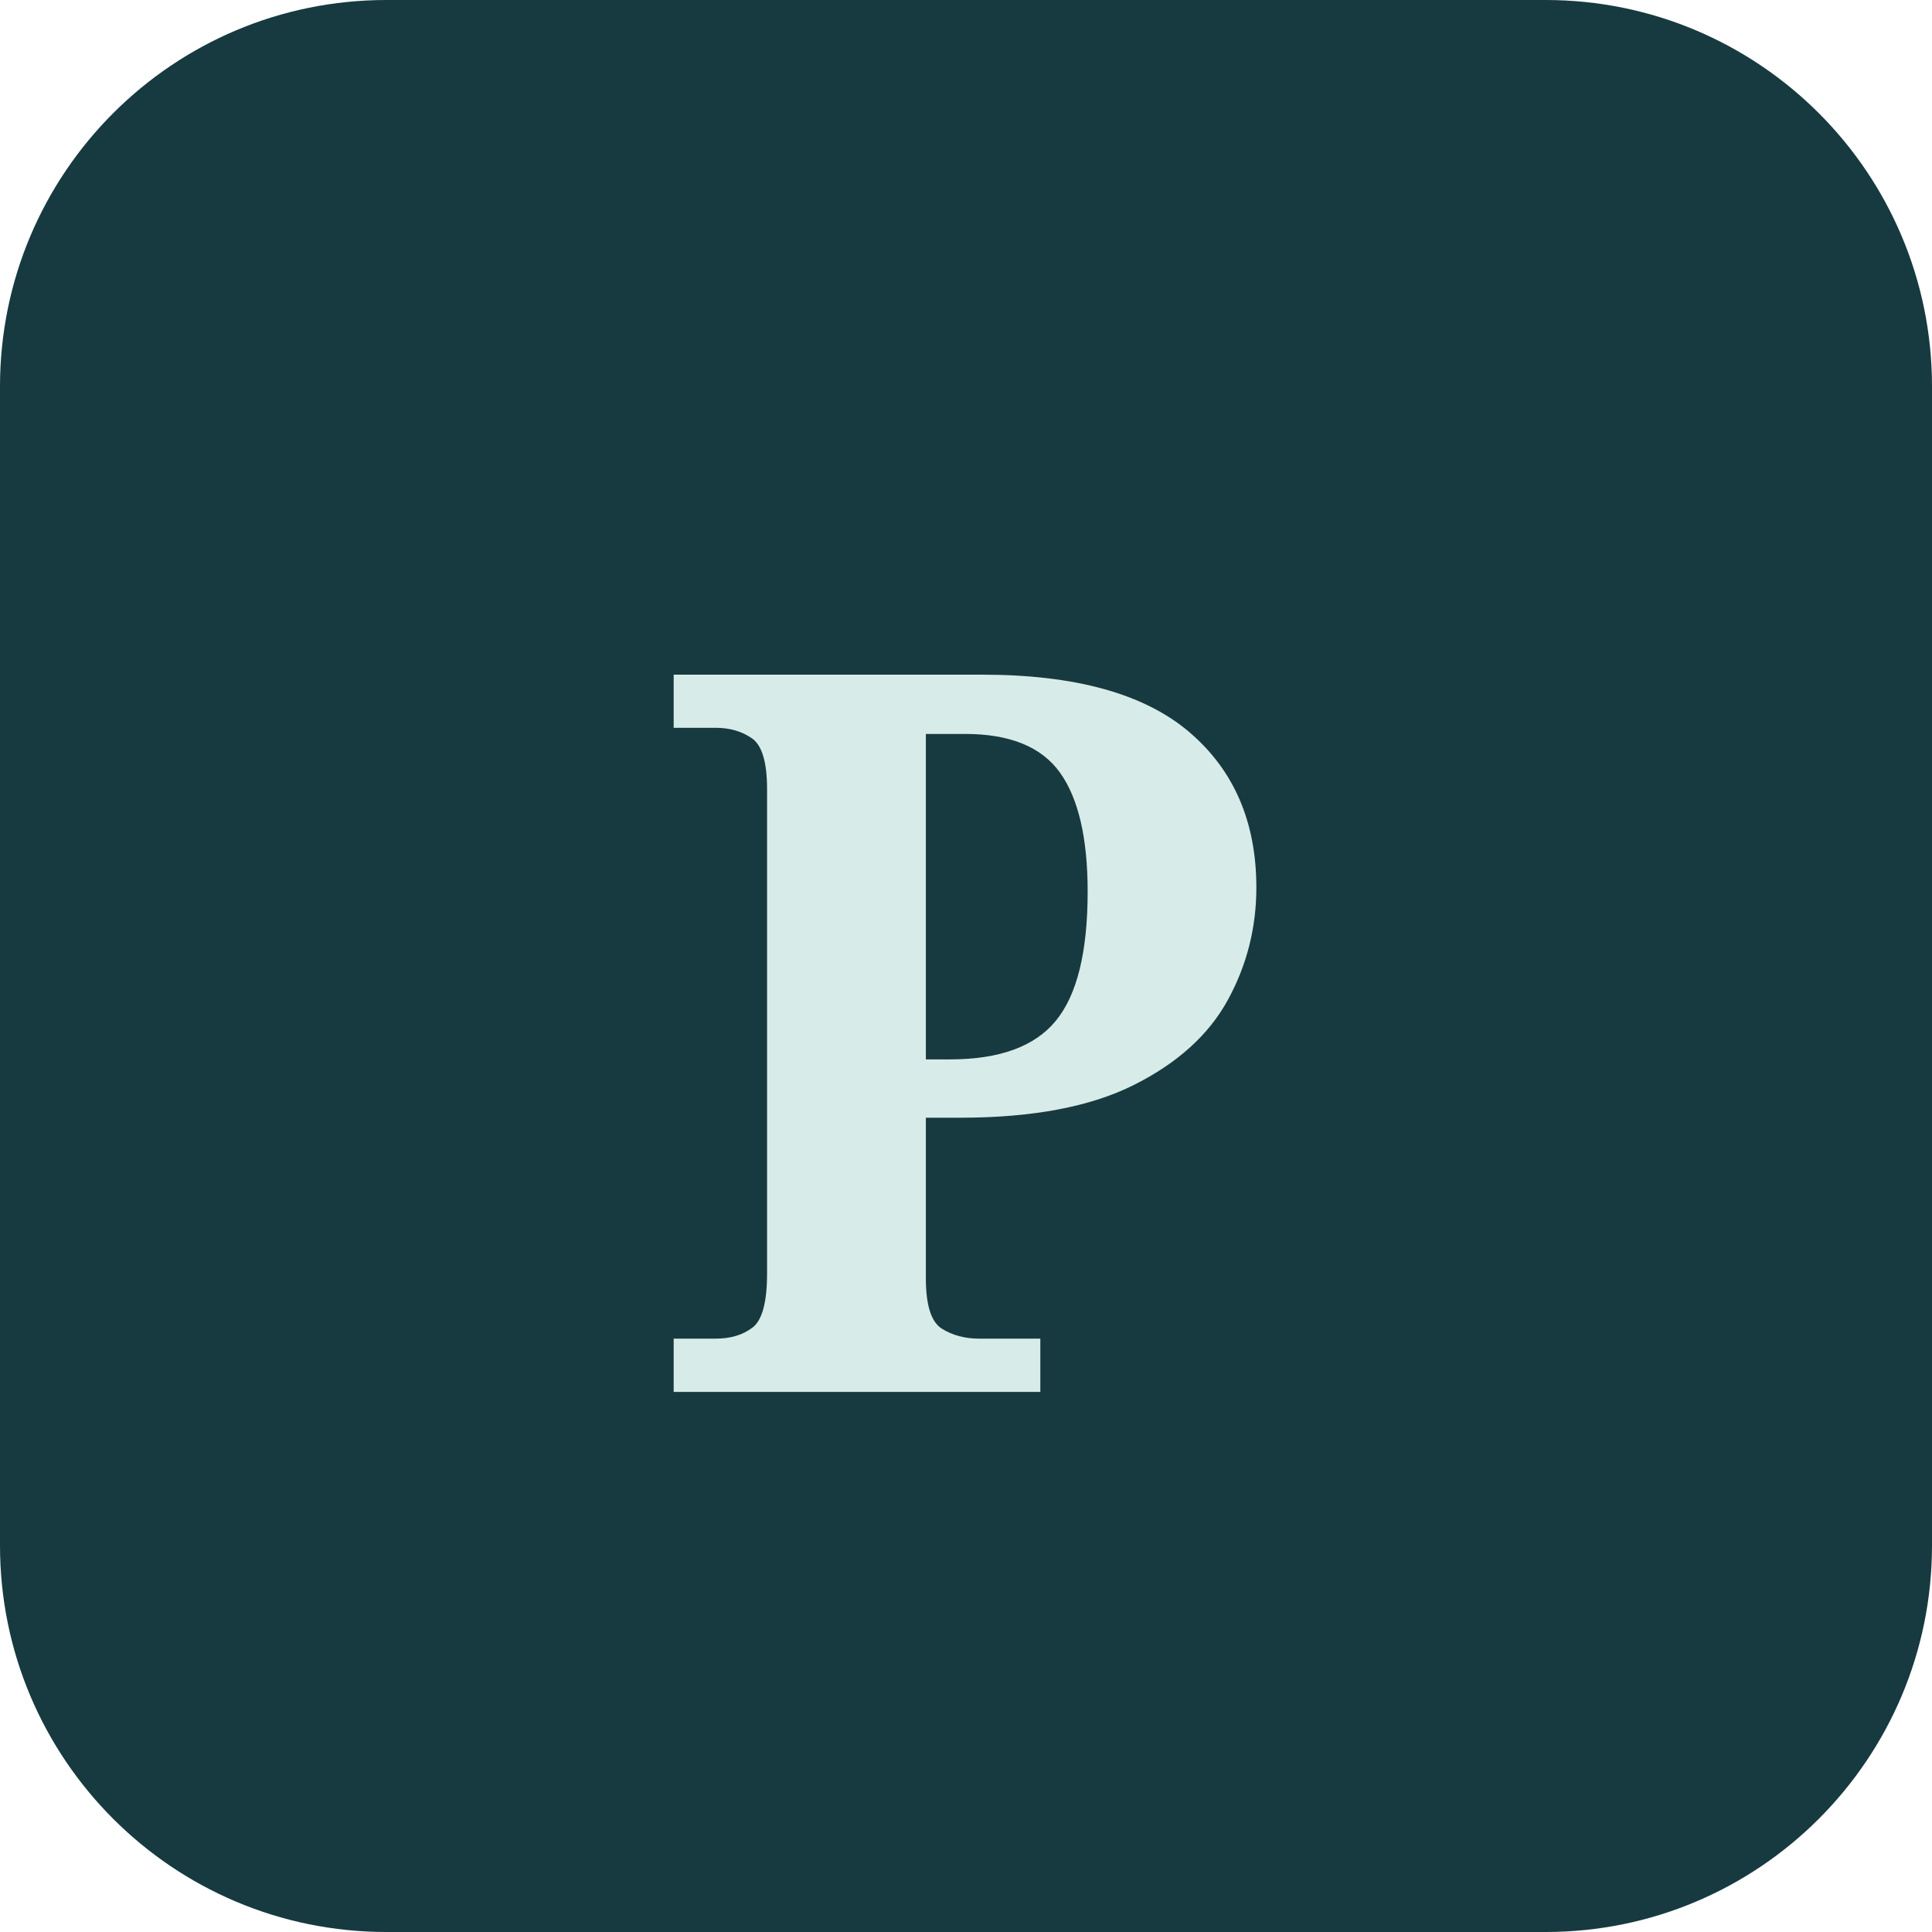
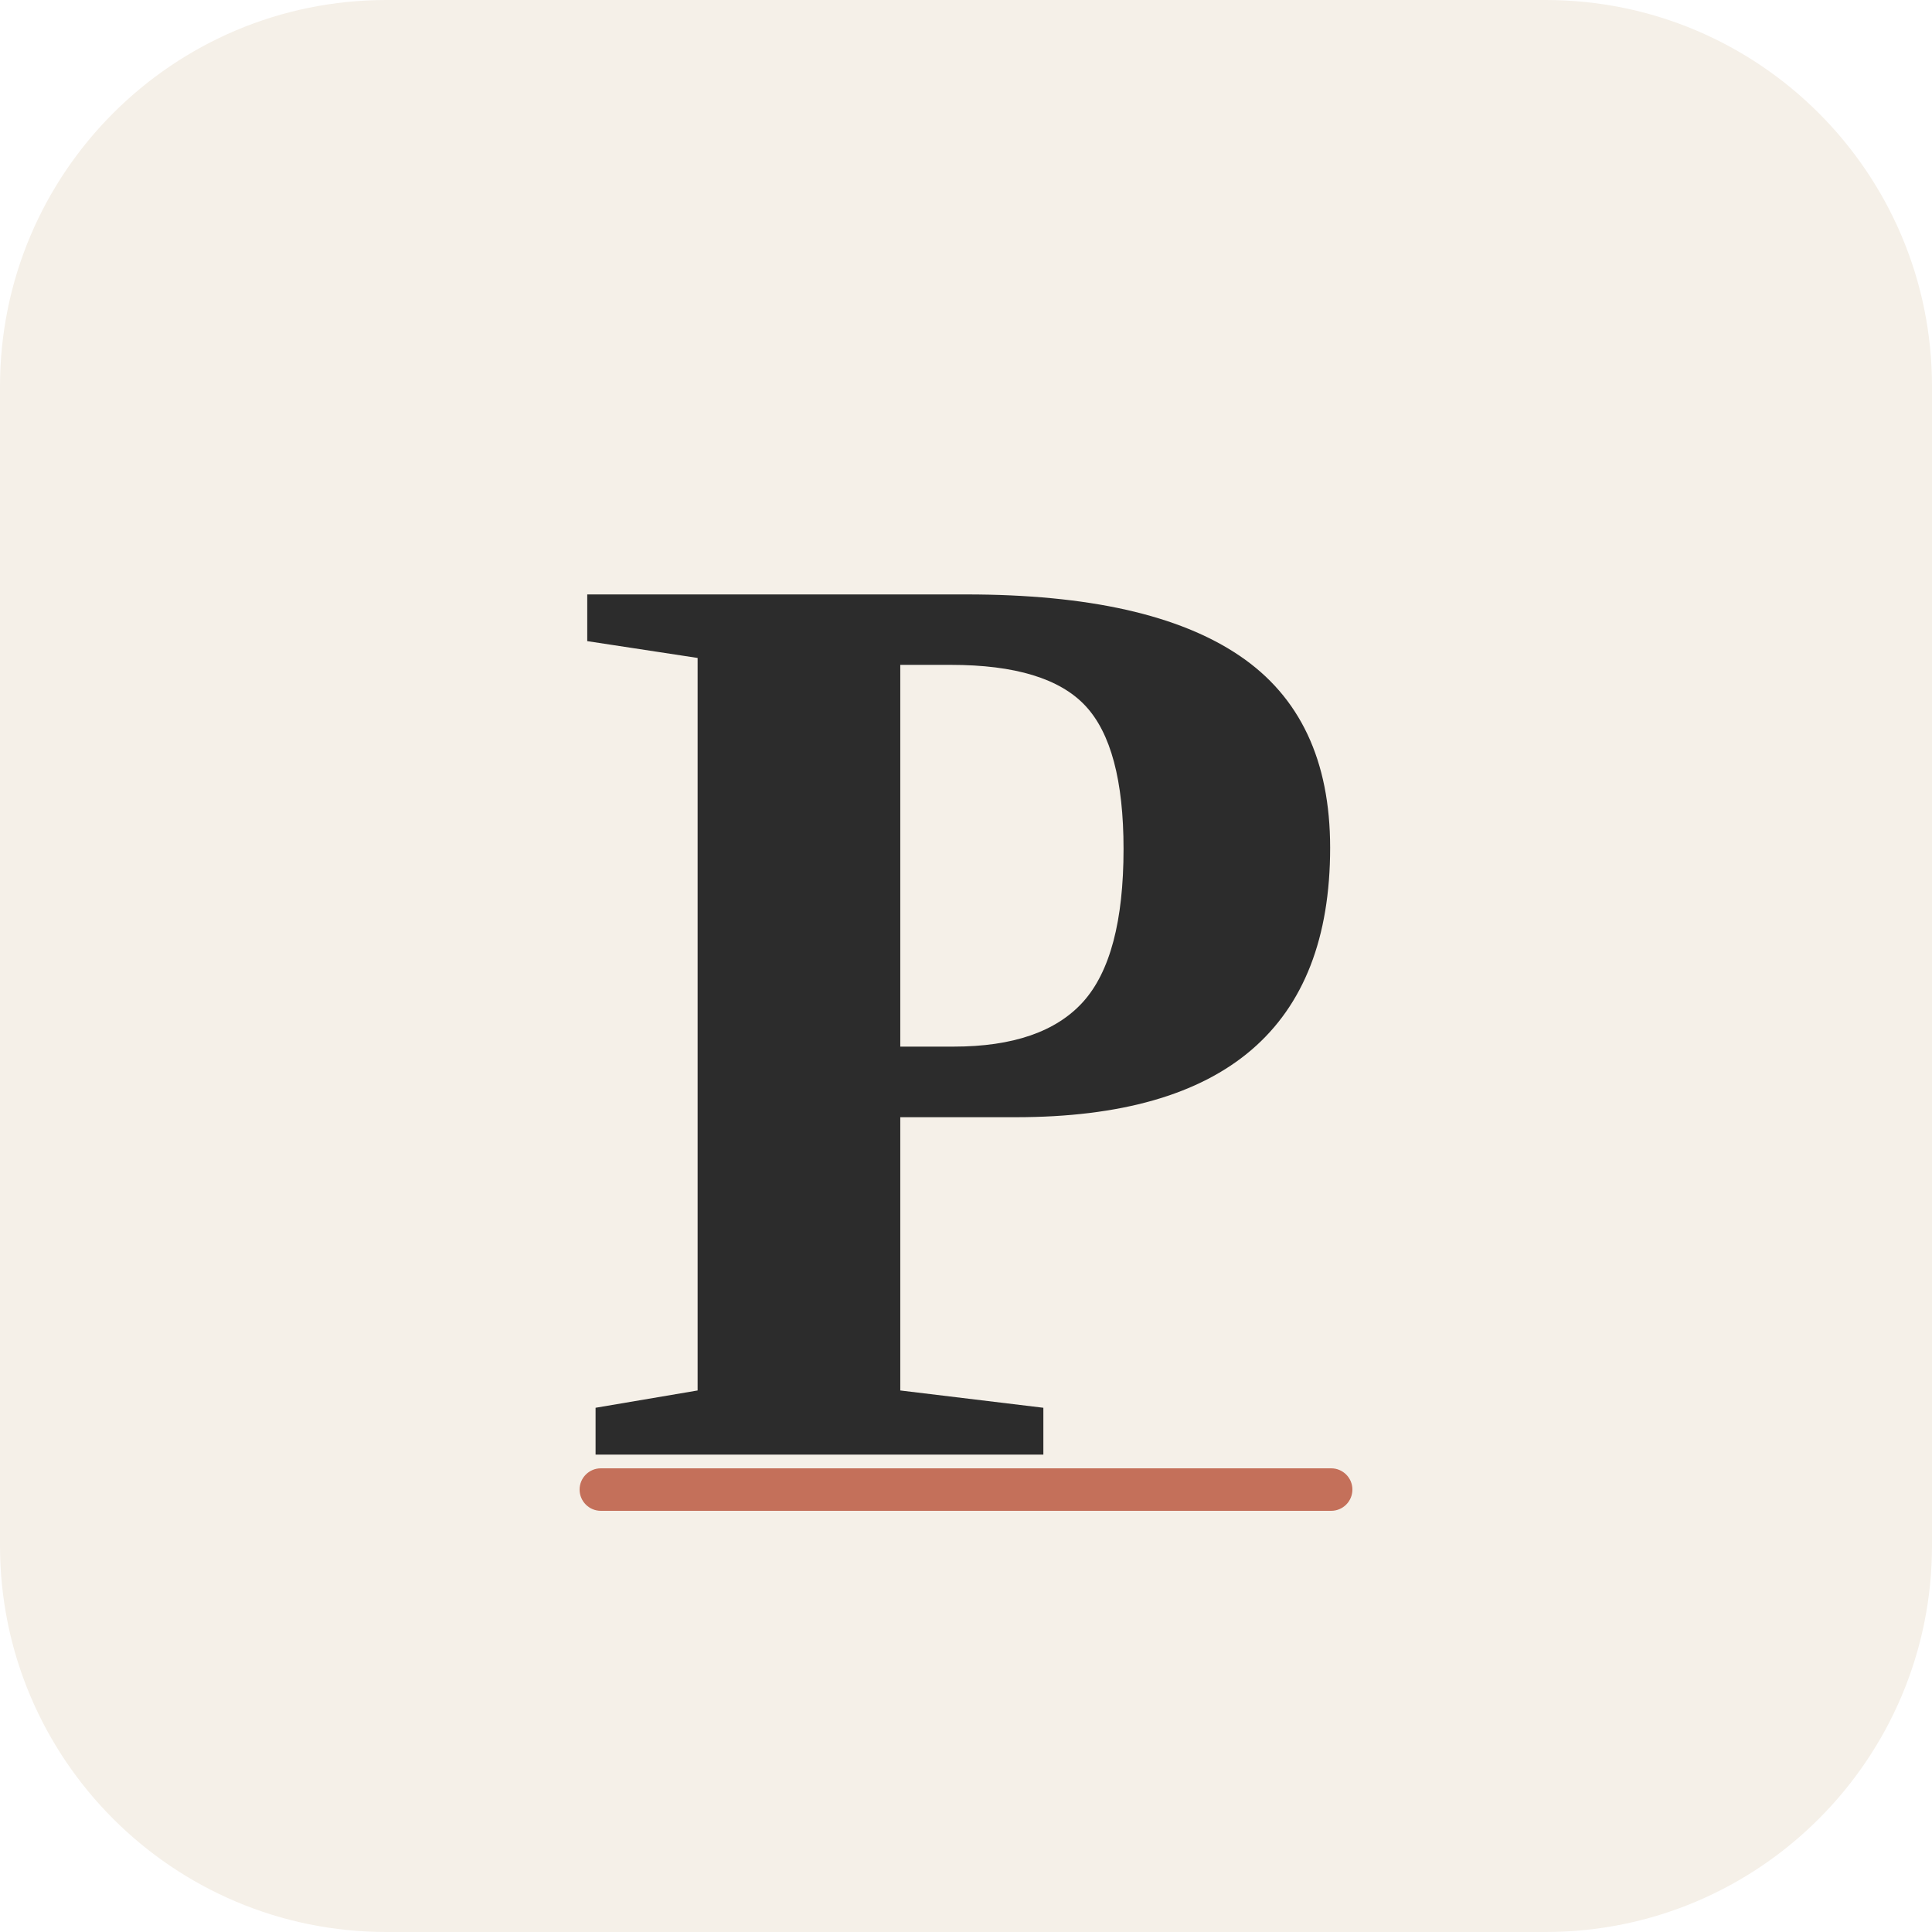
<svg xmlns="http://www.w3.org/2000/svg" width="192" height="192" viewBox="0 0 192 192">
-   <rect width="192" height="192" rx="38.4" fill="#173a40" />
-   <text x="50%" y="54%" font-family="Georgia, serif" font-size="99.84" font-weight="bold" fill="#d7ece8" text-anchor="middle" dominant-baseline="middle">P</text>
+   <rect width="192" height="192" rx="38.4" fill="#F5F0E8" />
+   <text x="50%" y="107.52" font-family="Georgia, 'Times New Roman', serif" font-size="130.56" font-weight="700" fill="#2C2C2C" text-anchor="middle" dominant-baseline="middle">P</text>
+   <rect x="57.6" y="145.92" width="76.8" height="4.224" rx="2.112" fill="#C4705A" />
</svg>
